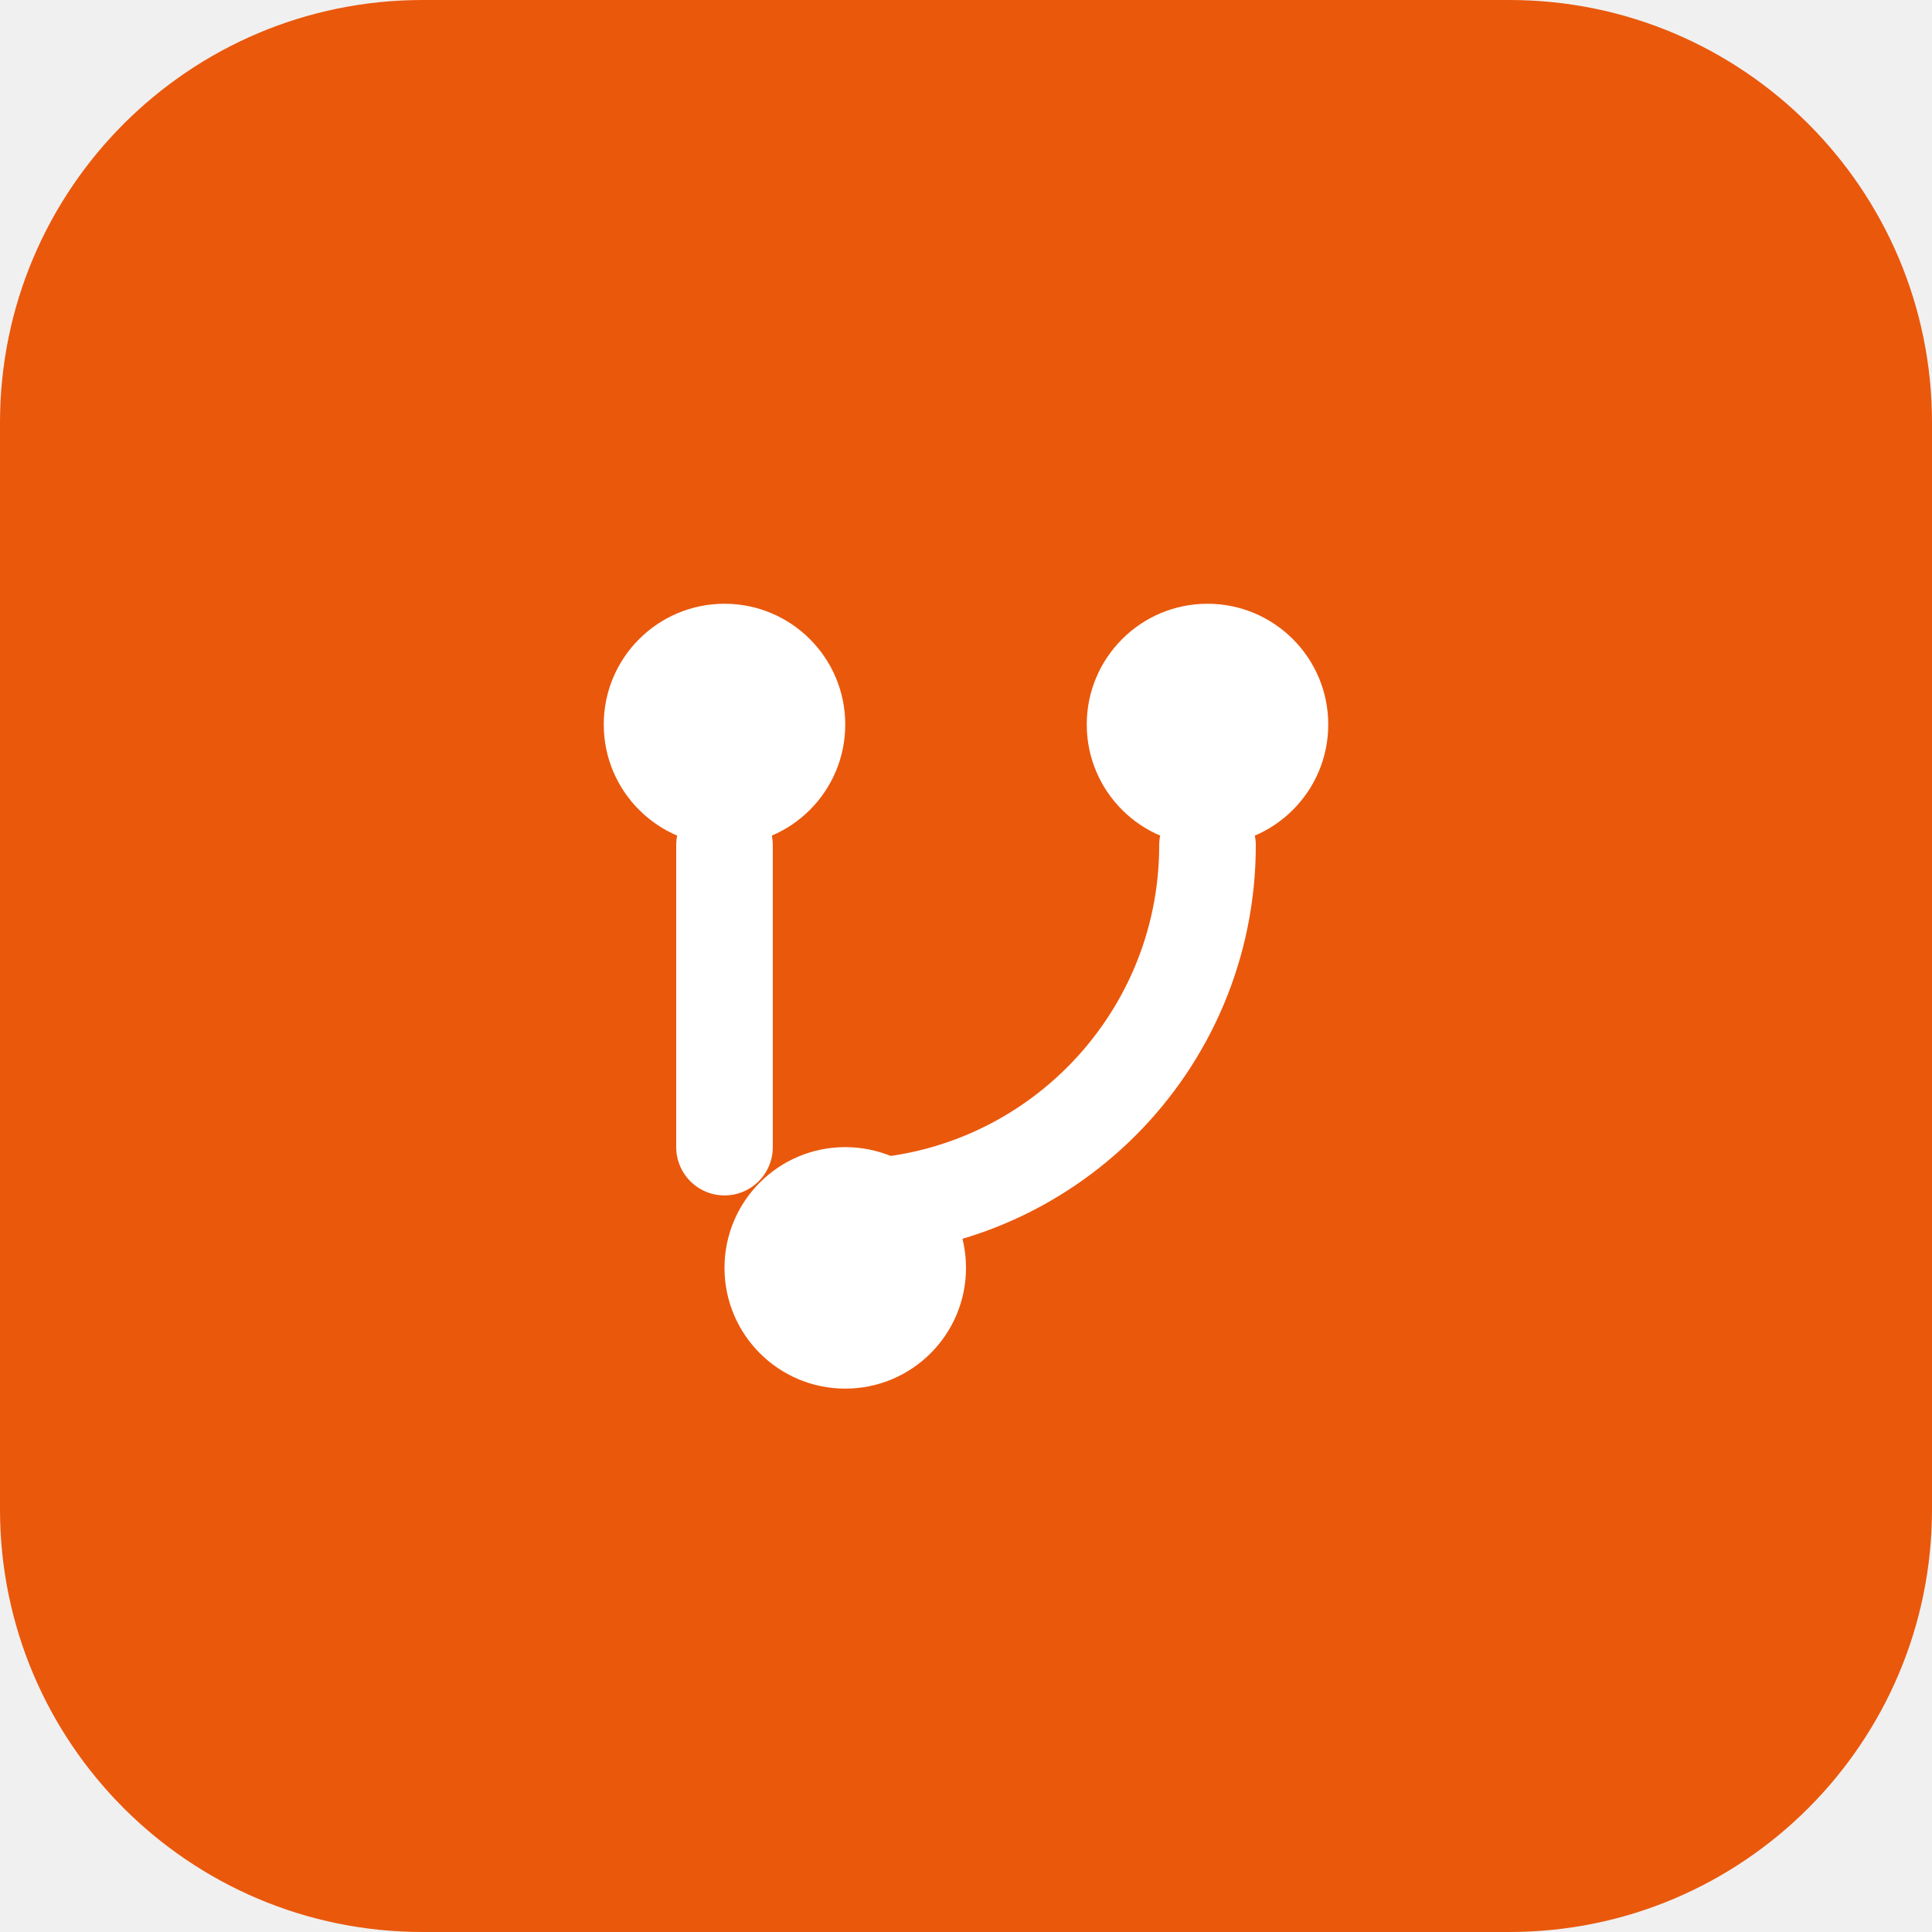
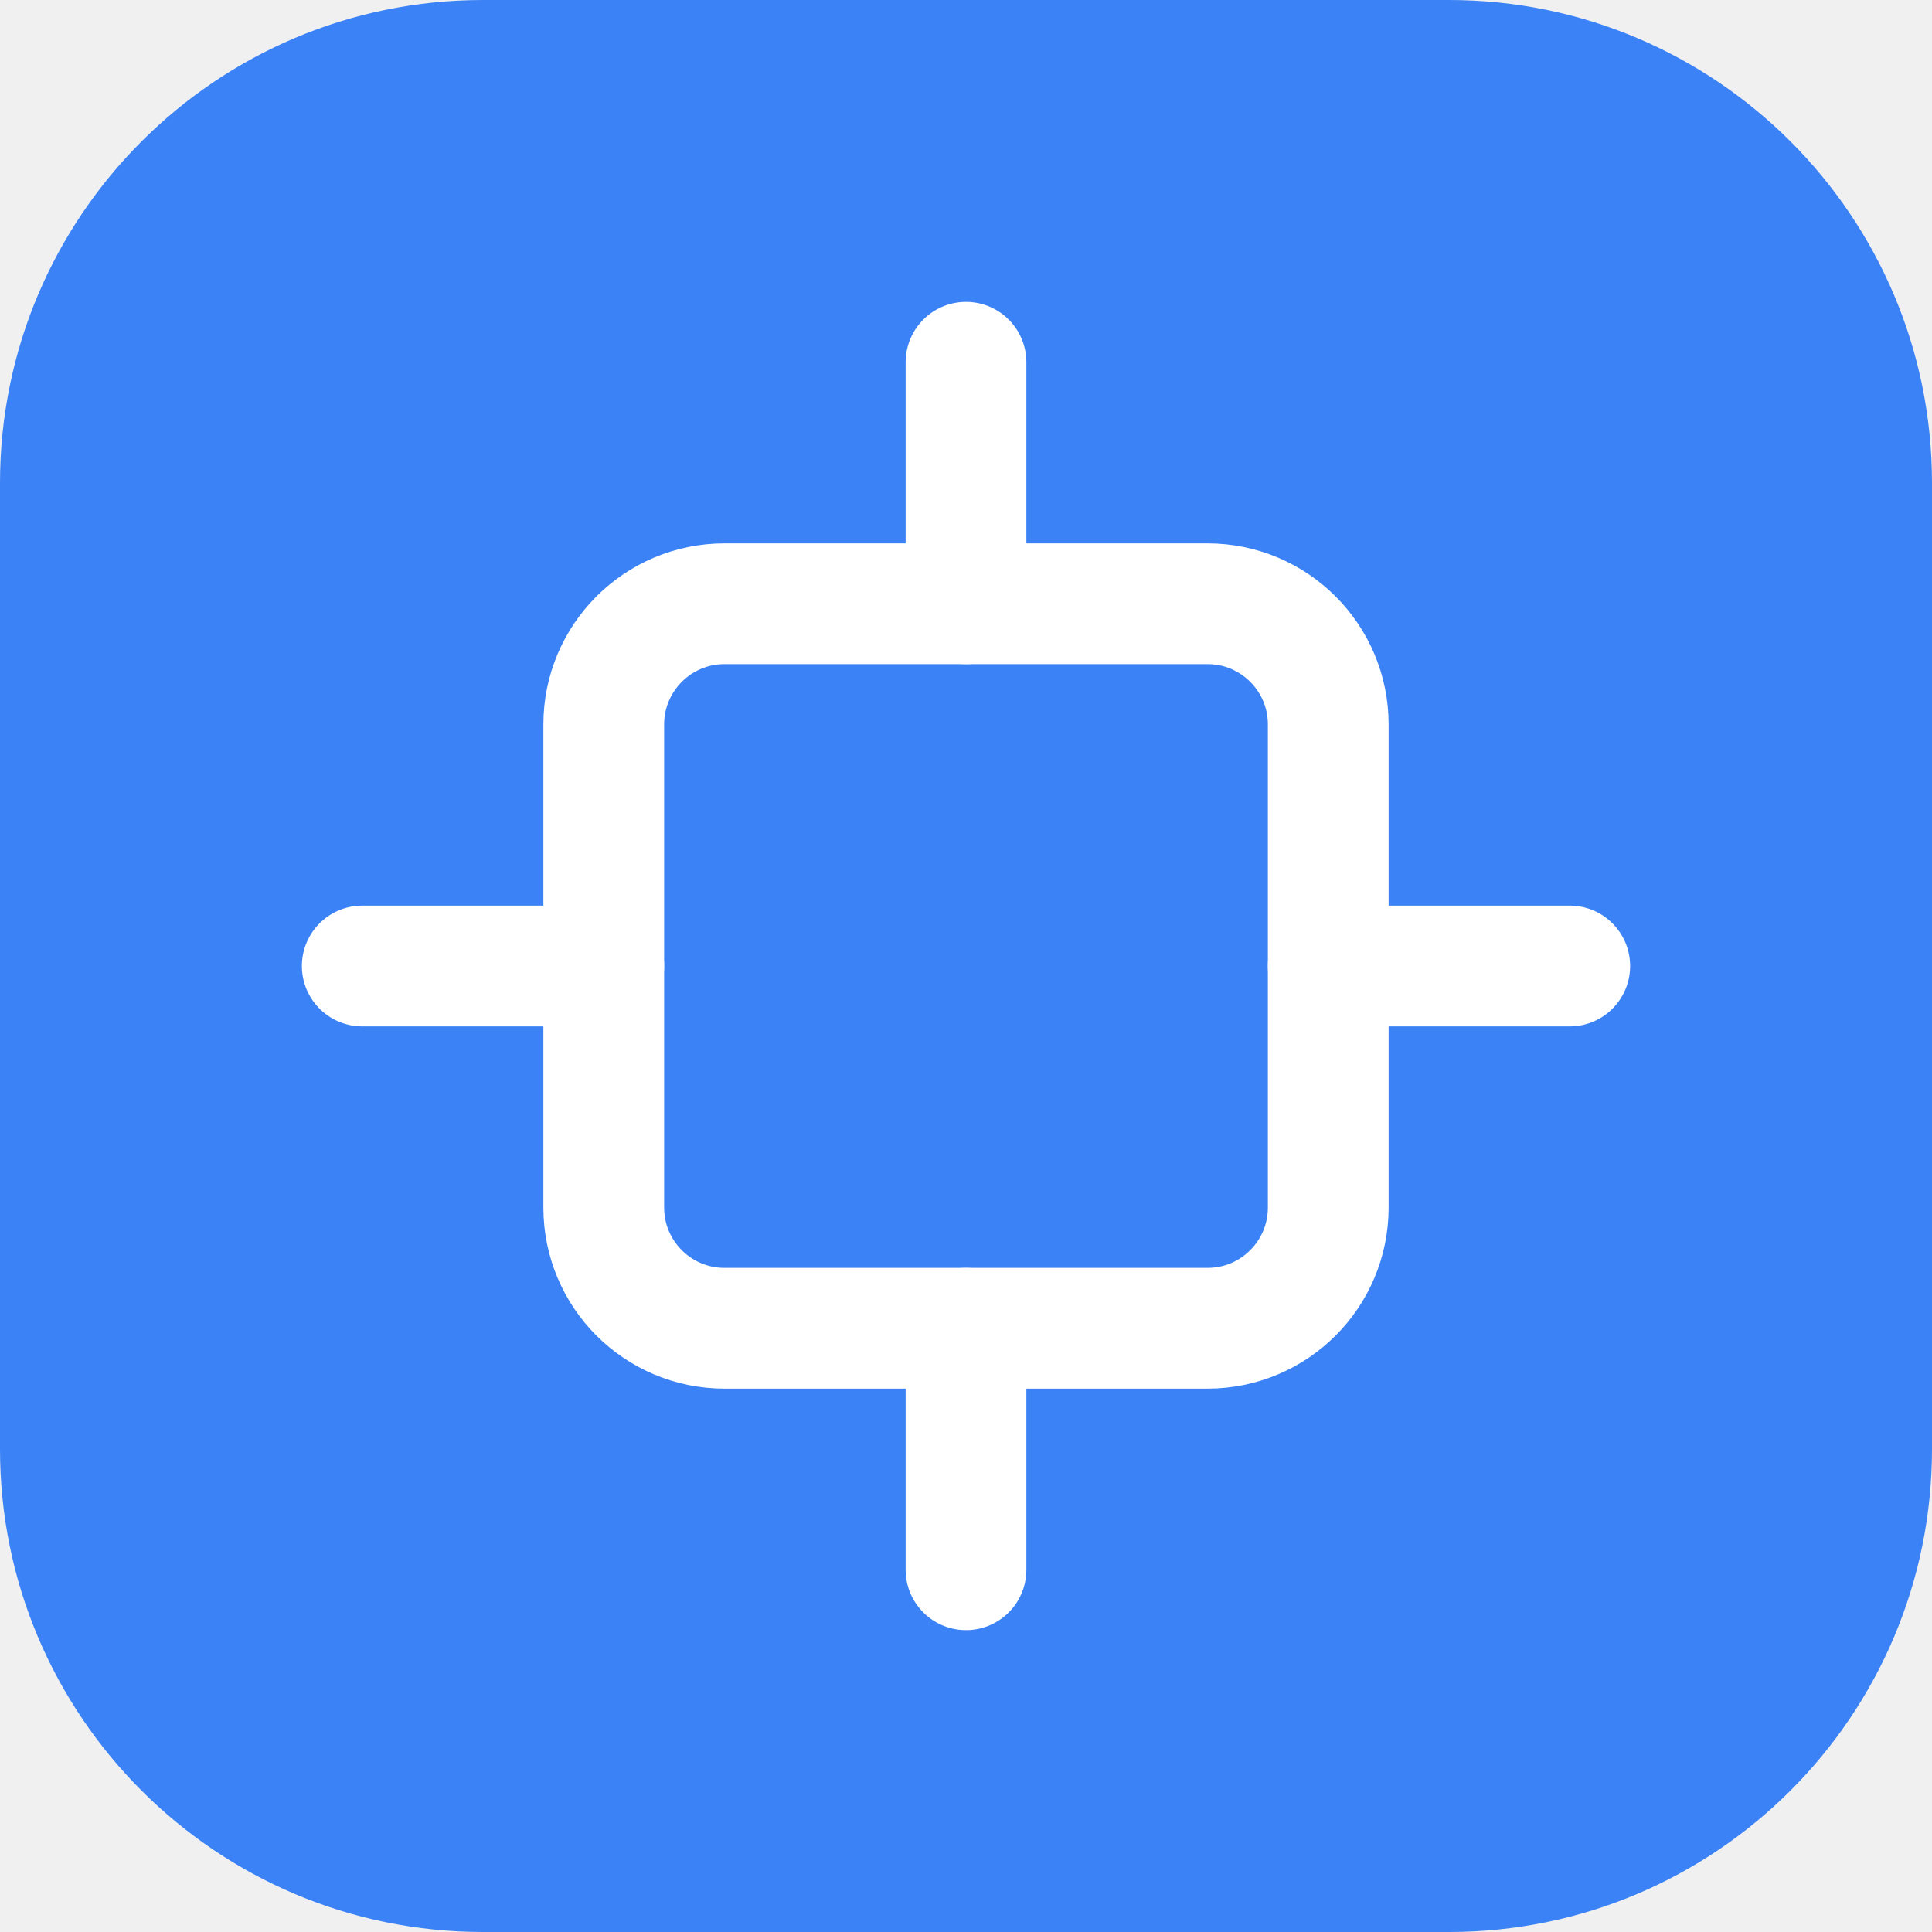
- <svg xmlns="http://www.w3.org/2000/svg" viewBox="0 0 32 32" fill="none">
-   <rect width="32" height="32" rx="7" fill="#ea580c" />
-   <g stroke="white" stroke-width="1.6" stroke-linecap="round" stroke-linejoin="round">
-     <circle cx="12" cy="12" r="2" fill="white" stroke="none" />
-     <circle cx="20" cy="12" r="2" fill="white" stroke="none" />
-     <circle cx="14" cy="21" r="2" fill="white" stroke="none" />
-     <line x1="12" y1="14" x2="12" y2="19" />
-     <path d="M20 14 a6 6 0 0 1-6 6" />
-   </g>
+ <svg xmlns="http://www.w3.org/2000/svg" width="32" height="32" viewBox="0 0 32 32" fill="none">
+   <rect width="32" height="32" rx="8" fill="#3b82f6" />
+   <path d="M12 10C10.895 10 10 10.895 10 12V20C10 21.105 10.895 22 12 22H20C21.105 22 22 21.105 22 20V12C22 10.895 21.105 10 20 10H12Z" stroke="white" stroke-width="2" stroke-linecap="round" stroke-linejoin="round" />
+   <path d="M16 22V26" stroke="white" stroke-width="2" stroke-linecap="round" stroke-linejoin="round" />
+   <path d="M16 6V10" stroke="white" stroke-width="2" stroke-linecap="round" stroke-linejoin="round" />
+   <path d="M10 16H6" stroke="white" stroke-width="2" stroke-linecap="round" stroke-linejoin="round" />
+   <path d="M26 16H22" stroke="white" stroke-width="2" stroke-linecap="round" stroke-linejoin="round" />
</svg>
